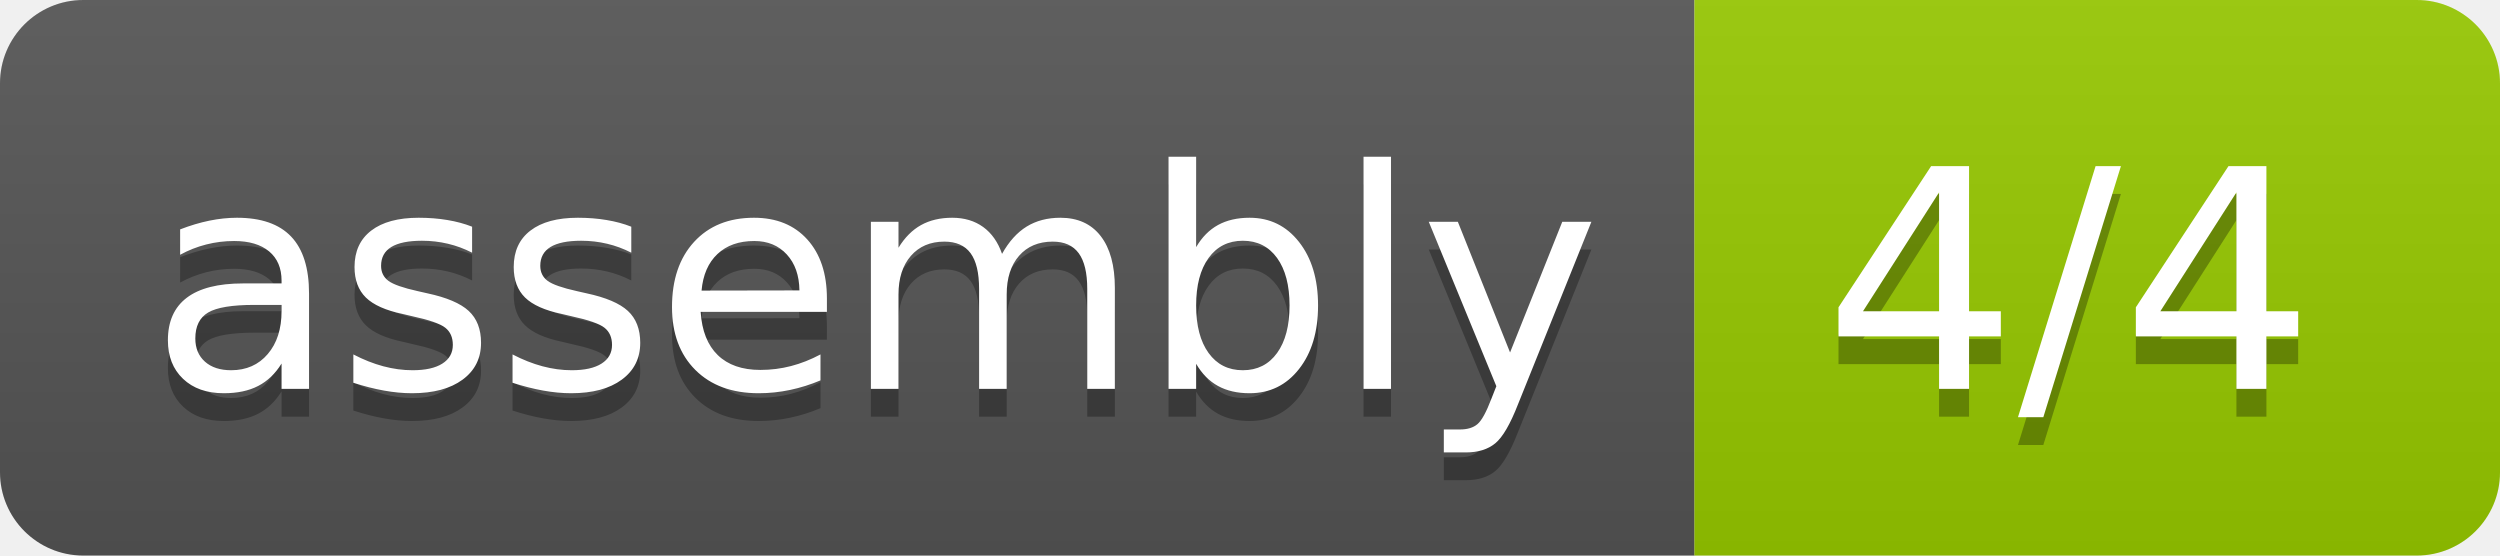
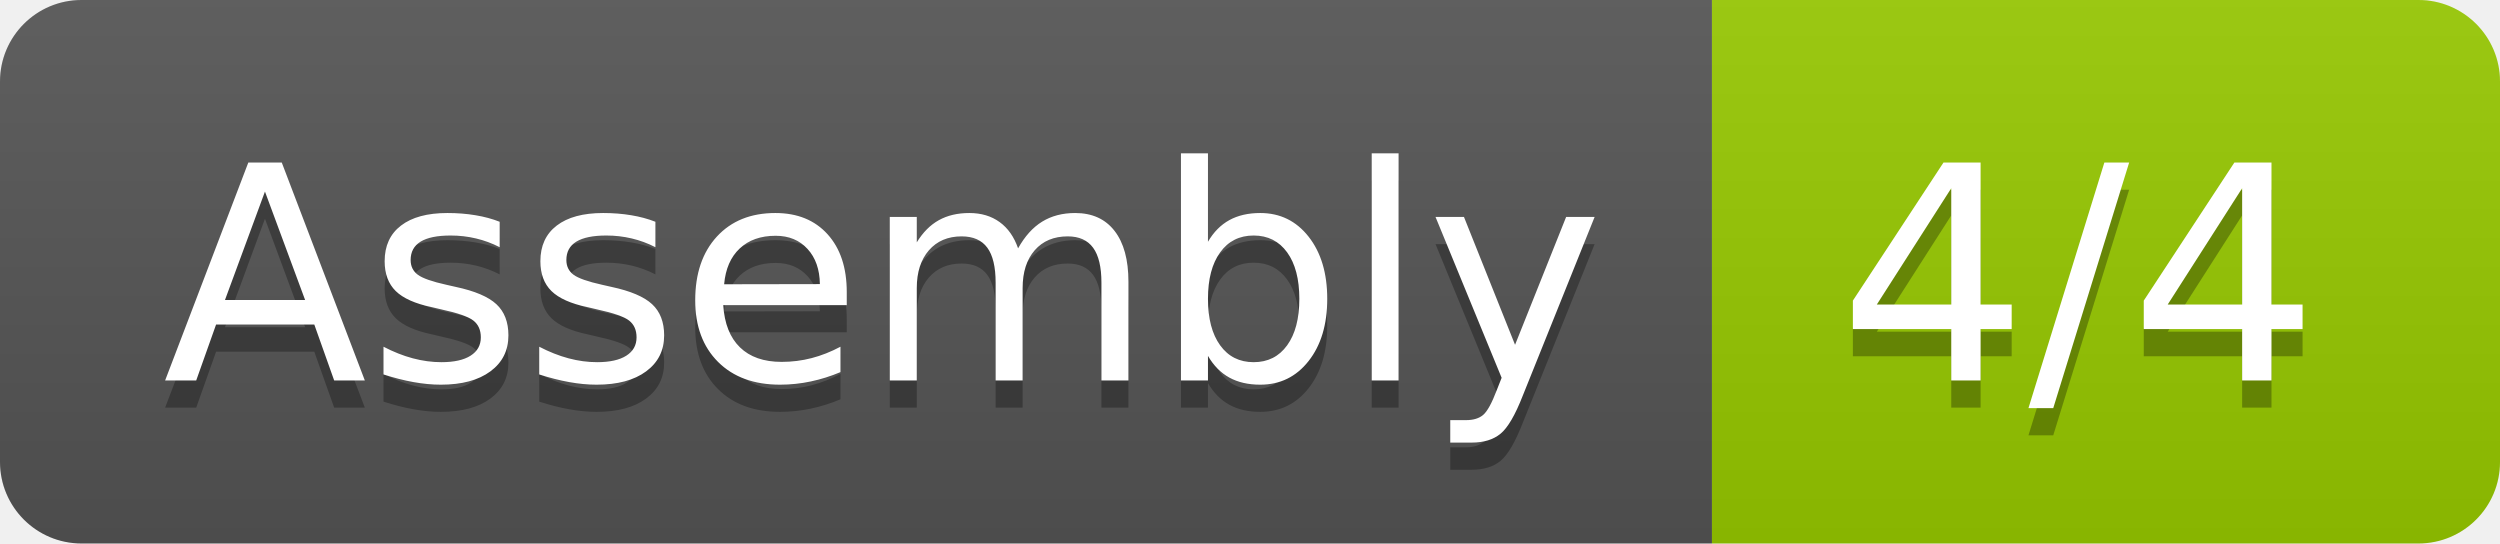
- <svg xmlns="http://www.w3.org/2000/svg" width="90" height="20">
+ <svg xmlns="http://www.w3.org/2000/svg" width="92" height="20">
  <linearGradient id="b" x2="0" y2="100%">
    <stop offset="0" stop-color="#bbb" stop-opacity=".1" />
    <stop offset="1" stop-opacity=".1" />
  </linearGradient>
  <clipPath id="a">
-     <rect width="90" height="20" rx="3" fill="#fff" />
+     <rect width="92" height="20" rx="3" fill="#fff" />
  </clipPath>
  <g clip-path="url(#a)">
-     <path fill="#555" d="M0 0h61v20H0z" />
-     <path fill="#97CA00" d="M61 0h29v20H61z" />
-     <path fill="url(#b)" d="M0 0h90v20H0z" />
+     <path fill="#555" d="M0 0h63v20H0z" />
+     <path fill="#97CA00" d="M63 0h29v20H63z" />
+     <path fill="url(#b)" d="M0 0h92v20H0z" />
  </g>
  <g fill="#fff" text-anchor="middle" font-family="DejaVu Sans,Verdana,Geneva,sans-serif" font-size="110">
-     <text x="315" y="150" fill="#010101" fill-opacity=".3" transform="scale(.1)" textLength="510">assembly</text>
-     <text x="315" y="140" transform="scale(.1)" textLength="510">assembly</text>
-     <text x="745" y="150" fill="#010101" fill-opacity=".3" transform="scale(.1)" textLength="190">4/4</text>
-     <text x="745" y="140" transform="scale(.1)" textLength="190">4/4</text>
+     <text x="325" y="150" fill="#010101" fill-opacity=".3" transform="scale(.1)" textLength="530">Assembly</text>
+     <text x="325" y="140" transform="scale(.1)" textLength="530">Assembly</text>
+     <text x="765" y="150" fill="#010101" fill-opacity=".3" transform="scale(.1)" textLength="190">4/4</text>
+     <text x="765" y="140" transform="scale(.1)" textLength="190">4/4</text>
  </g>
</svg>
